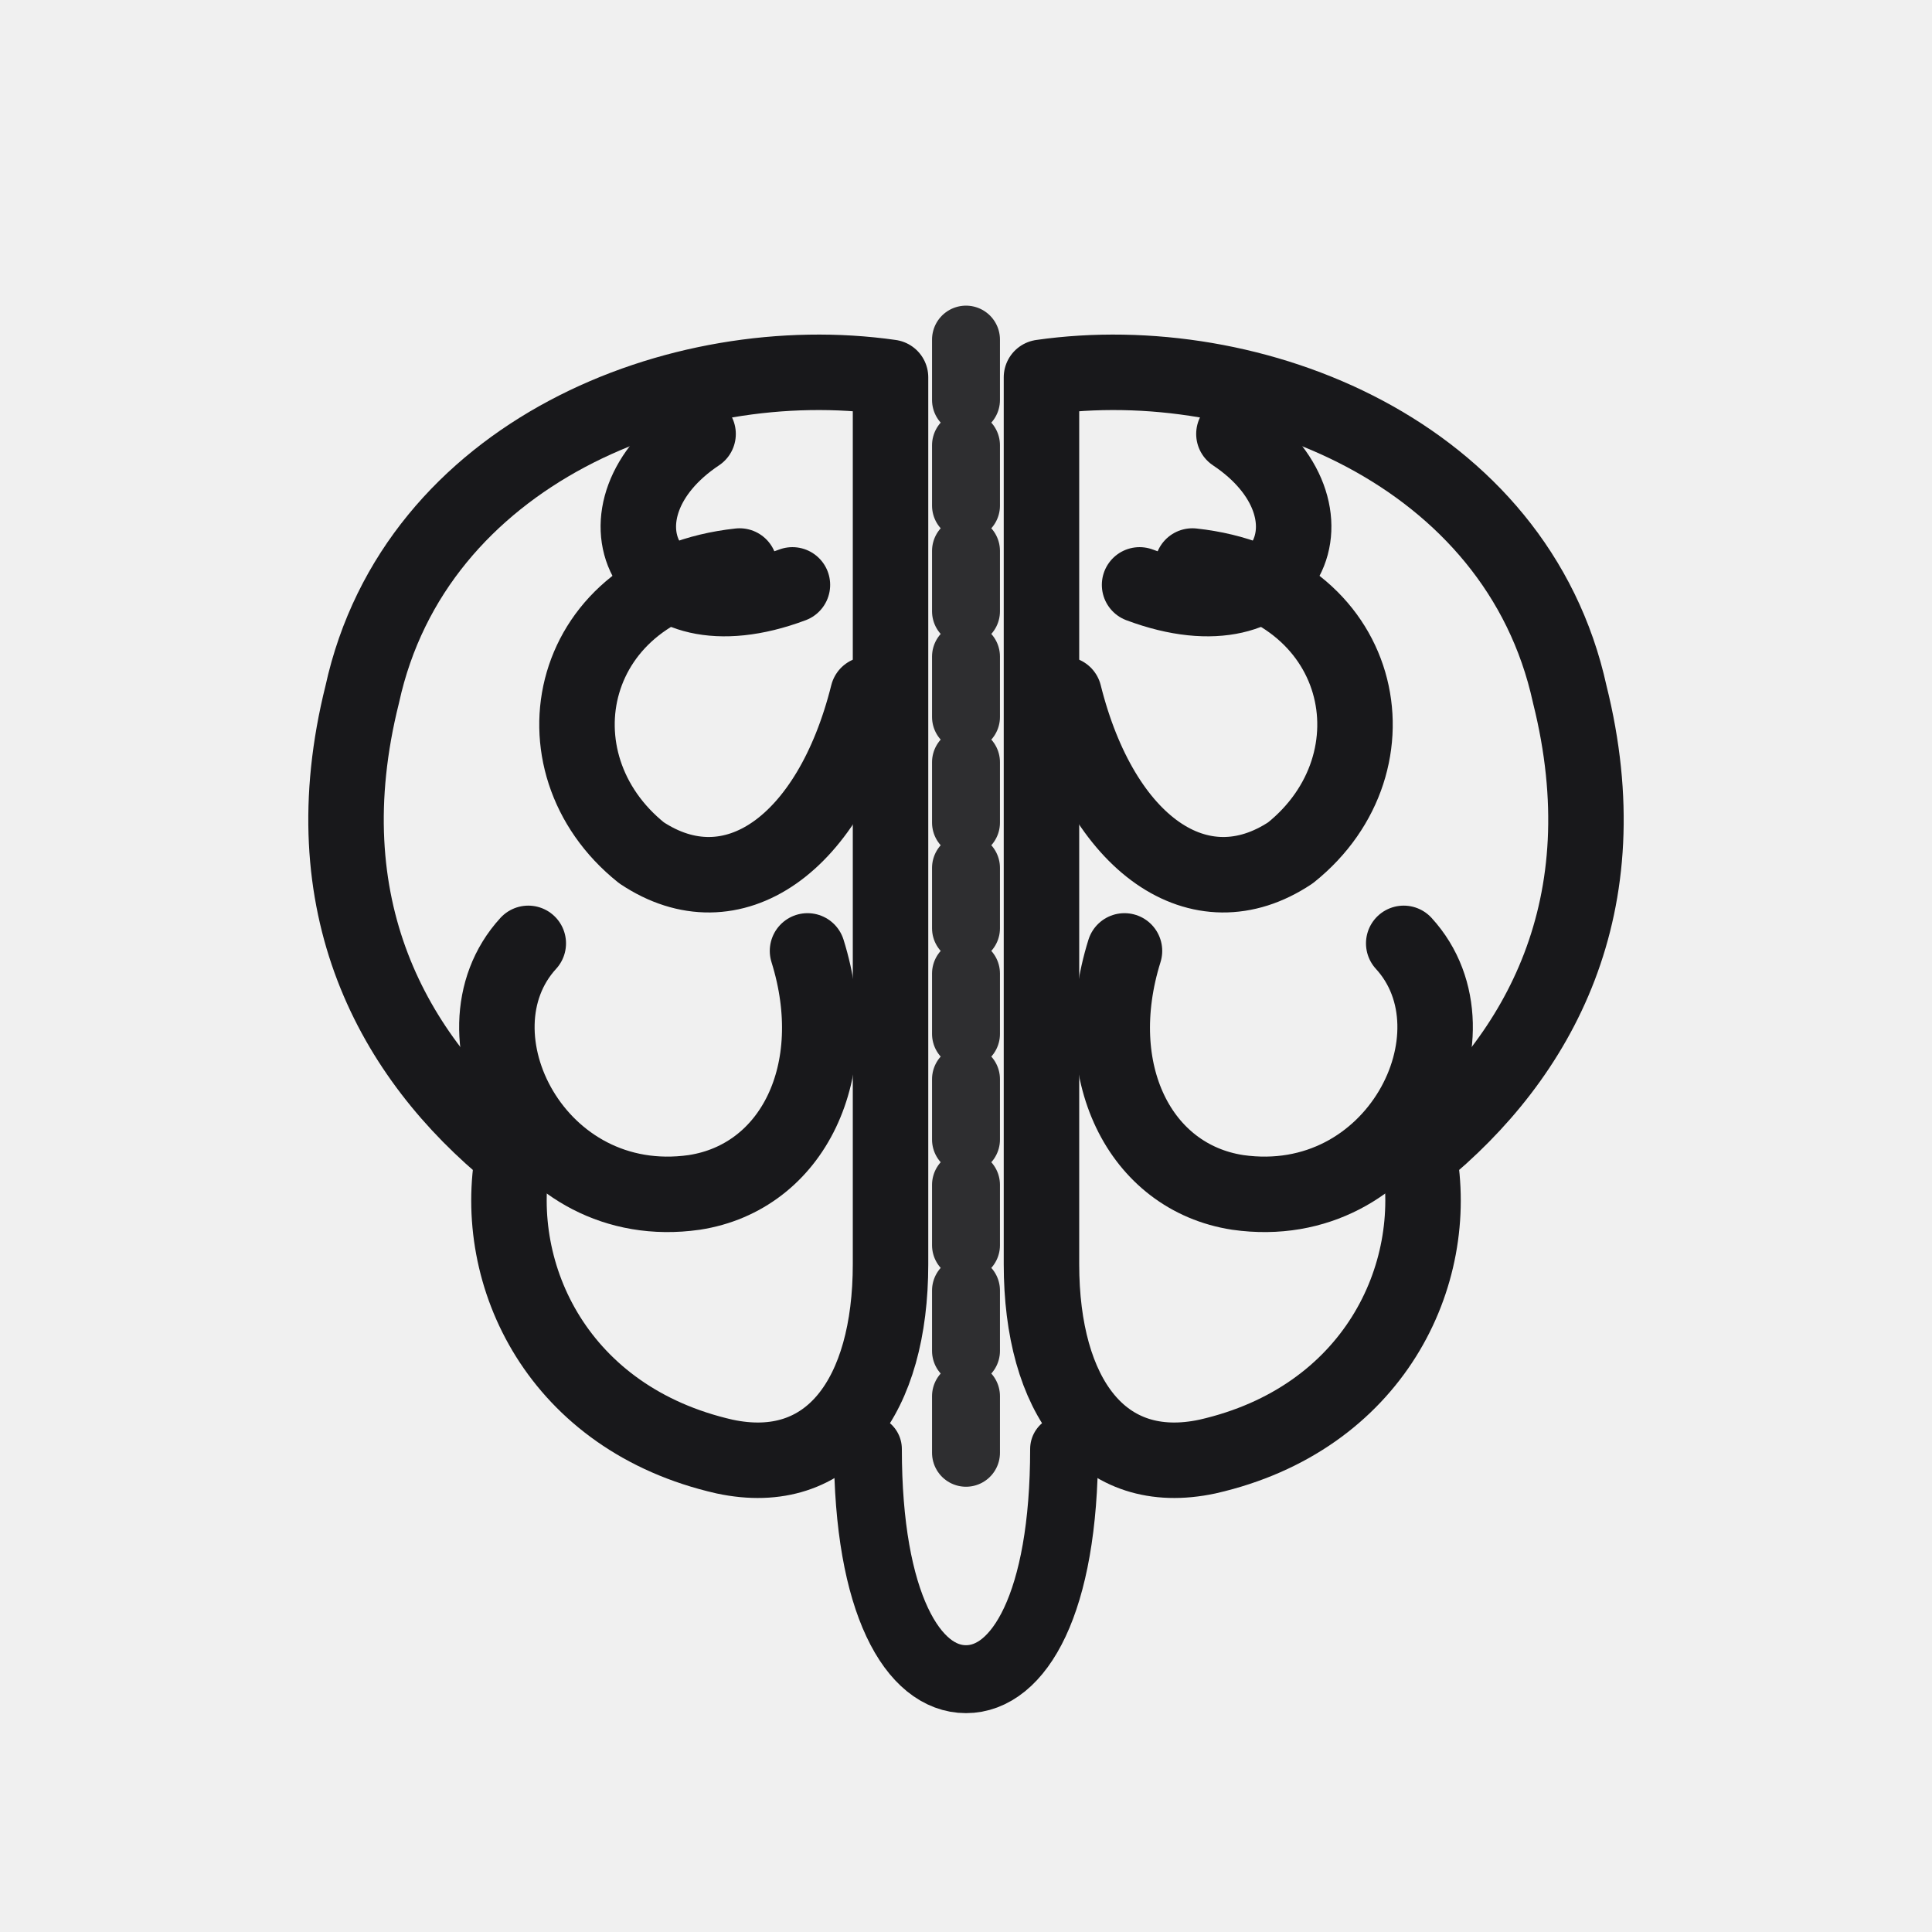
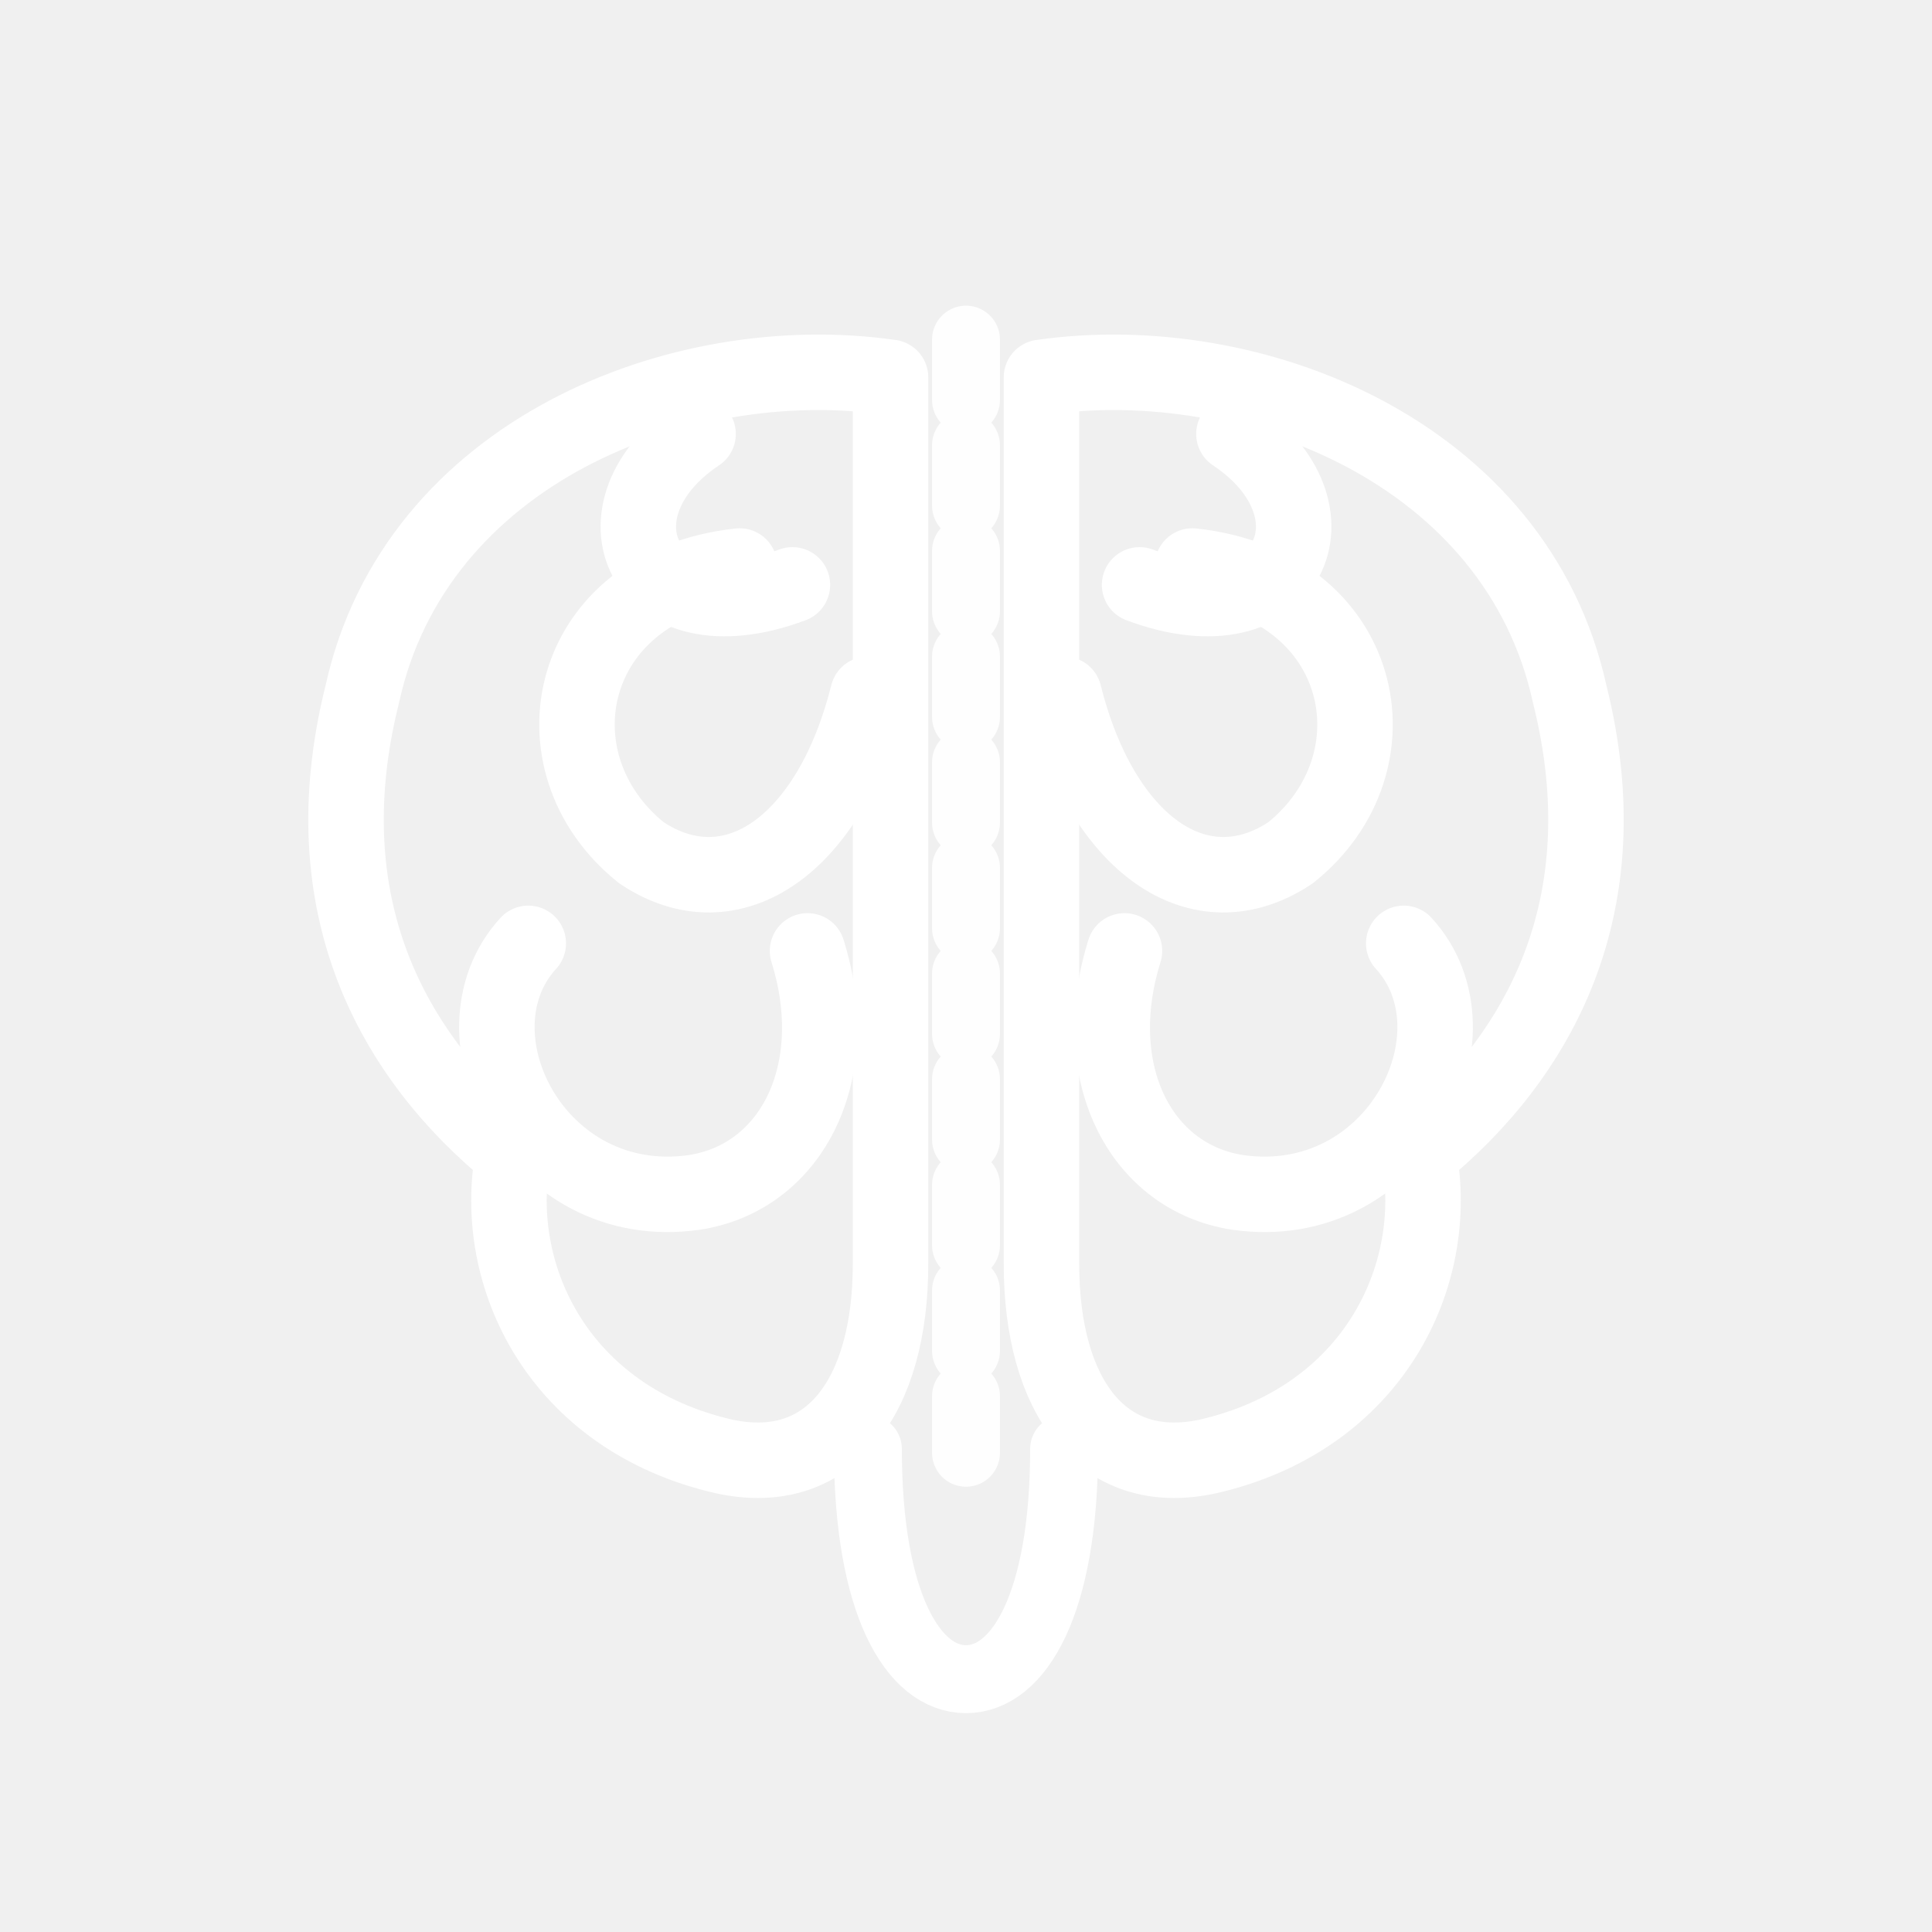
<svg xmlns="http://www.w3.org/2000/svg" viewBox="0 0 512 512" width="512" height="512">
-   <style>
-     path { stroke: #18181b; }
-     @media (prefers-color-scheme: dark) {
-       path { stroke: #ffffff; }
-     }
-   </style>
-   <g fill="none" stroke-width="20" stroke-linecap="round" stroke-linejoin="round">
+   <g fill="none" stroke="#ffffff" stroke-width="20" stroke-linecap="round" stroke-linejoin="round">
    <path d="M 236 100 C 180 92 110 120 96 184 C 82 240 104 280 136 306 C 130 338 148 376 192 386 C 220 392 236 370 236 335 Z" />
    <path d="M 196 150 C 150 155 140 202 170 226 C 194 242 220 224 230 184" />
    <path d="M 140 250 C 118 274 142 322 184 316 C 210 312 224 284 214 252" />
    <path d="M 185 115 C 155 135 170 170 210 155" />
    <path d="M 276 100 C 332 92 402 120 416 184 C 430 240 408 280 376 306 C 382 338 364 376 320 386 C 292 392 276 370 276 335 Z" />
    <path d="M 316 150 C 362 155 372 202 342 226 C 318 242 292 224 282 184" />
    <path d="M 372 250 C 394 274 370 322 328 316 C 302 312 288 284 298 252" />
    <path d="M 327 115 C 357 135 342 170 302 155" />
    <path d="M 256 90 L 256 385" stroke-width="18" stroke-dasharray="16 12" opacity="0.9" />
    <path d="M 230 384 C 230 425 242 445 256 445 C 270 445 282 425 282 384" stroke-width="18" />
  </g>
</svg>
